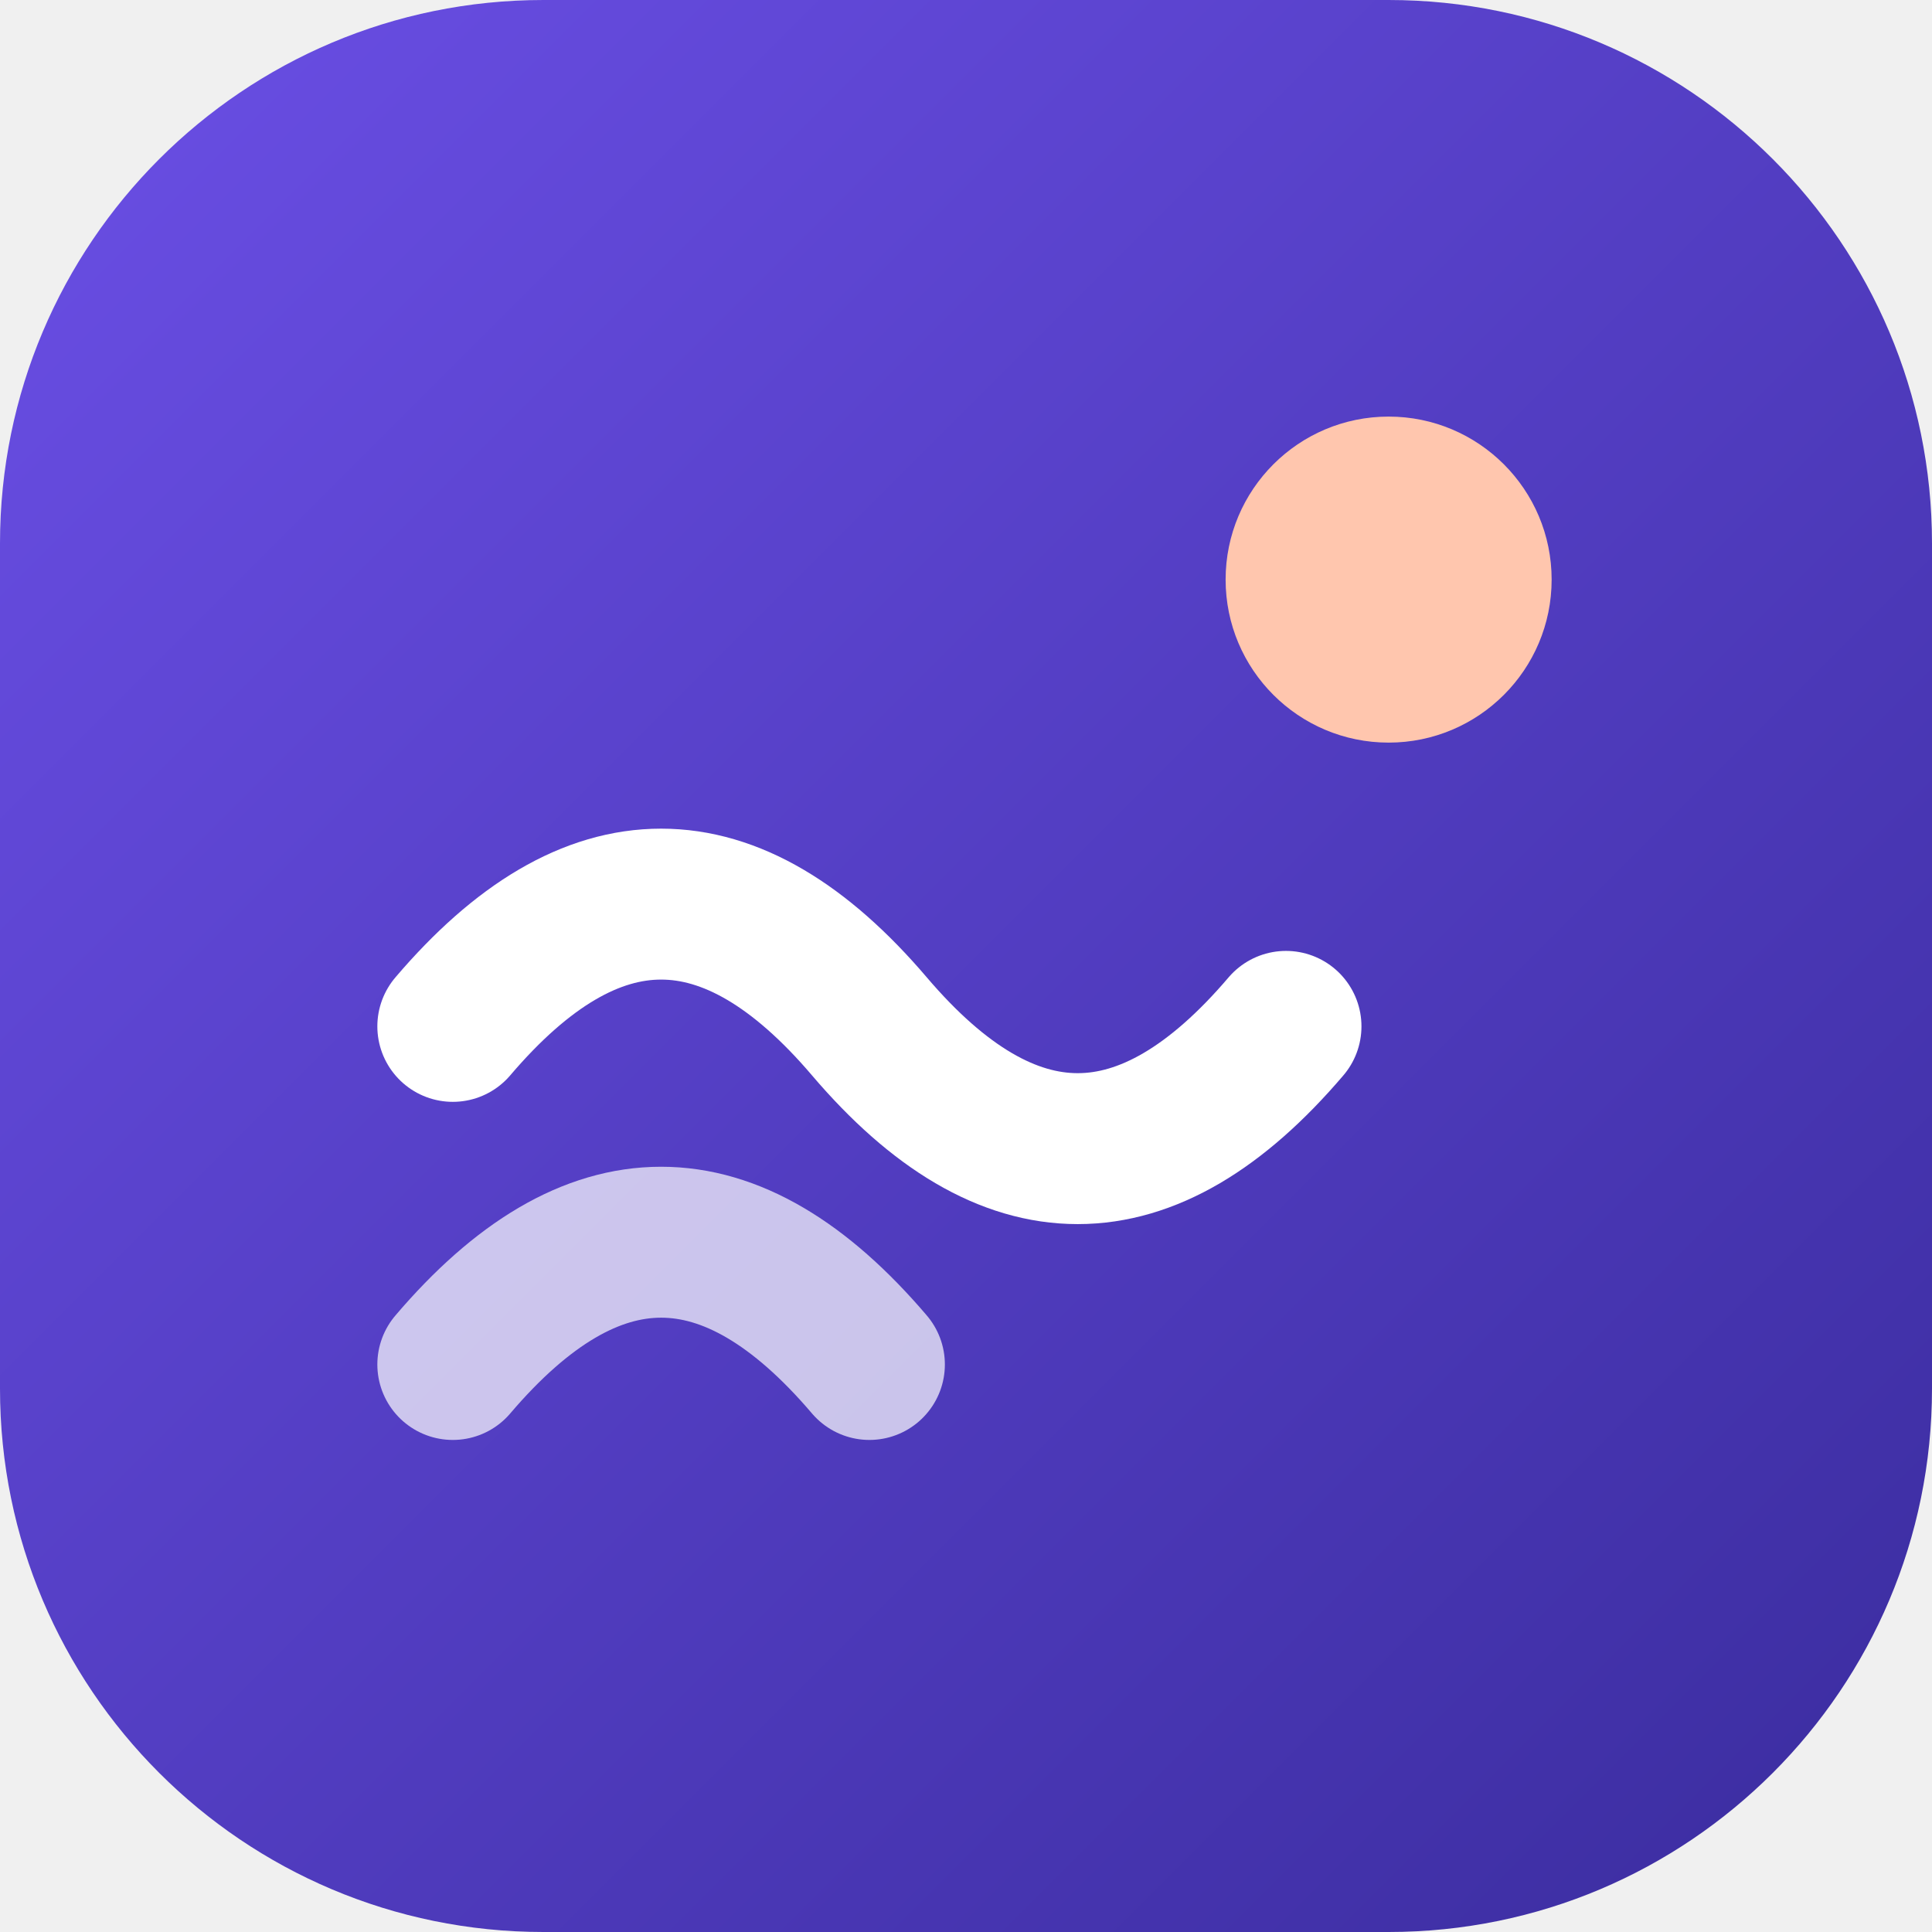
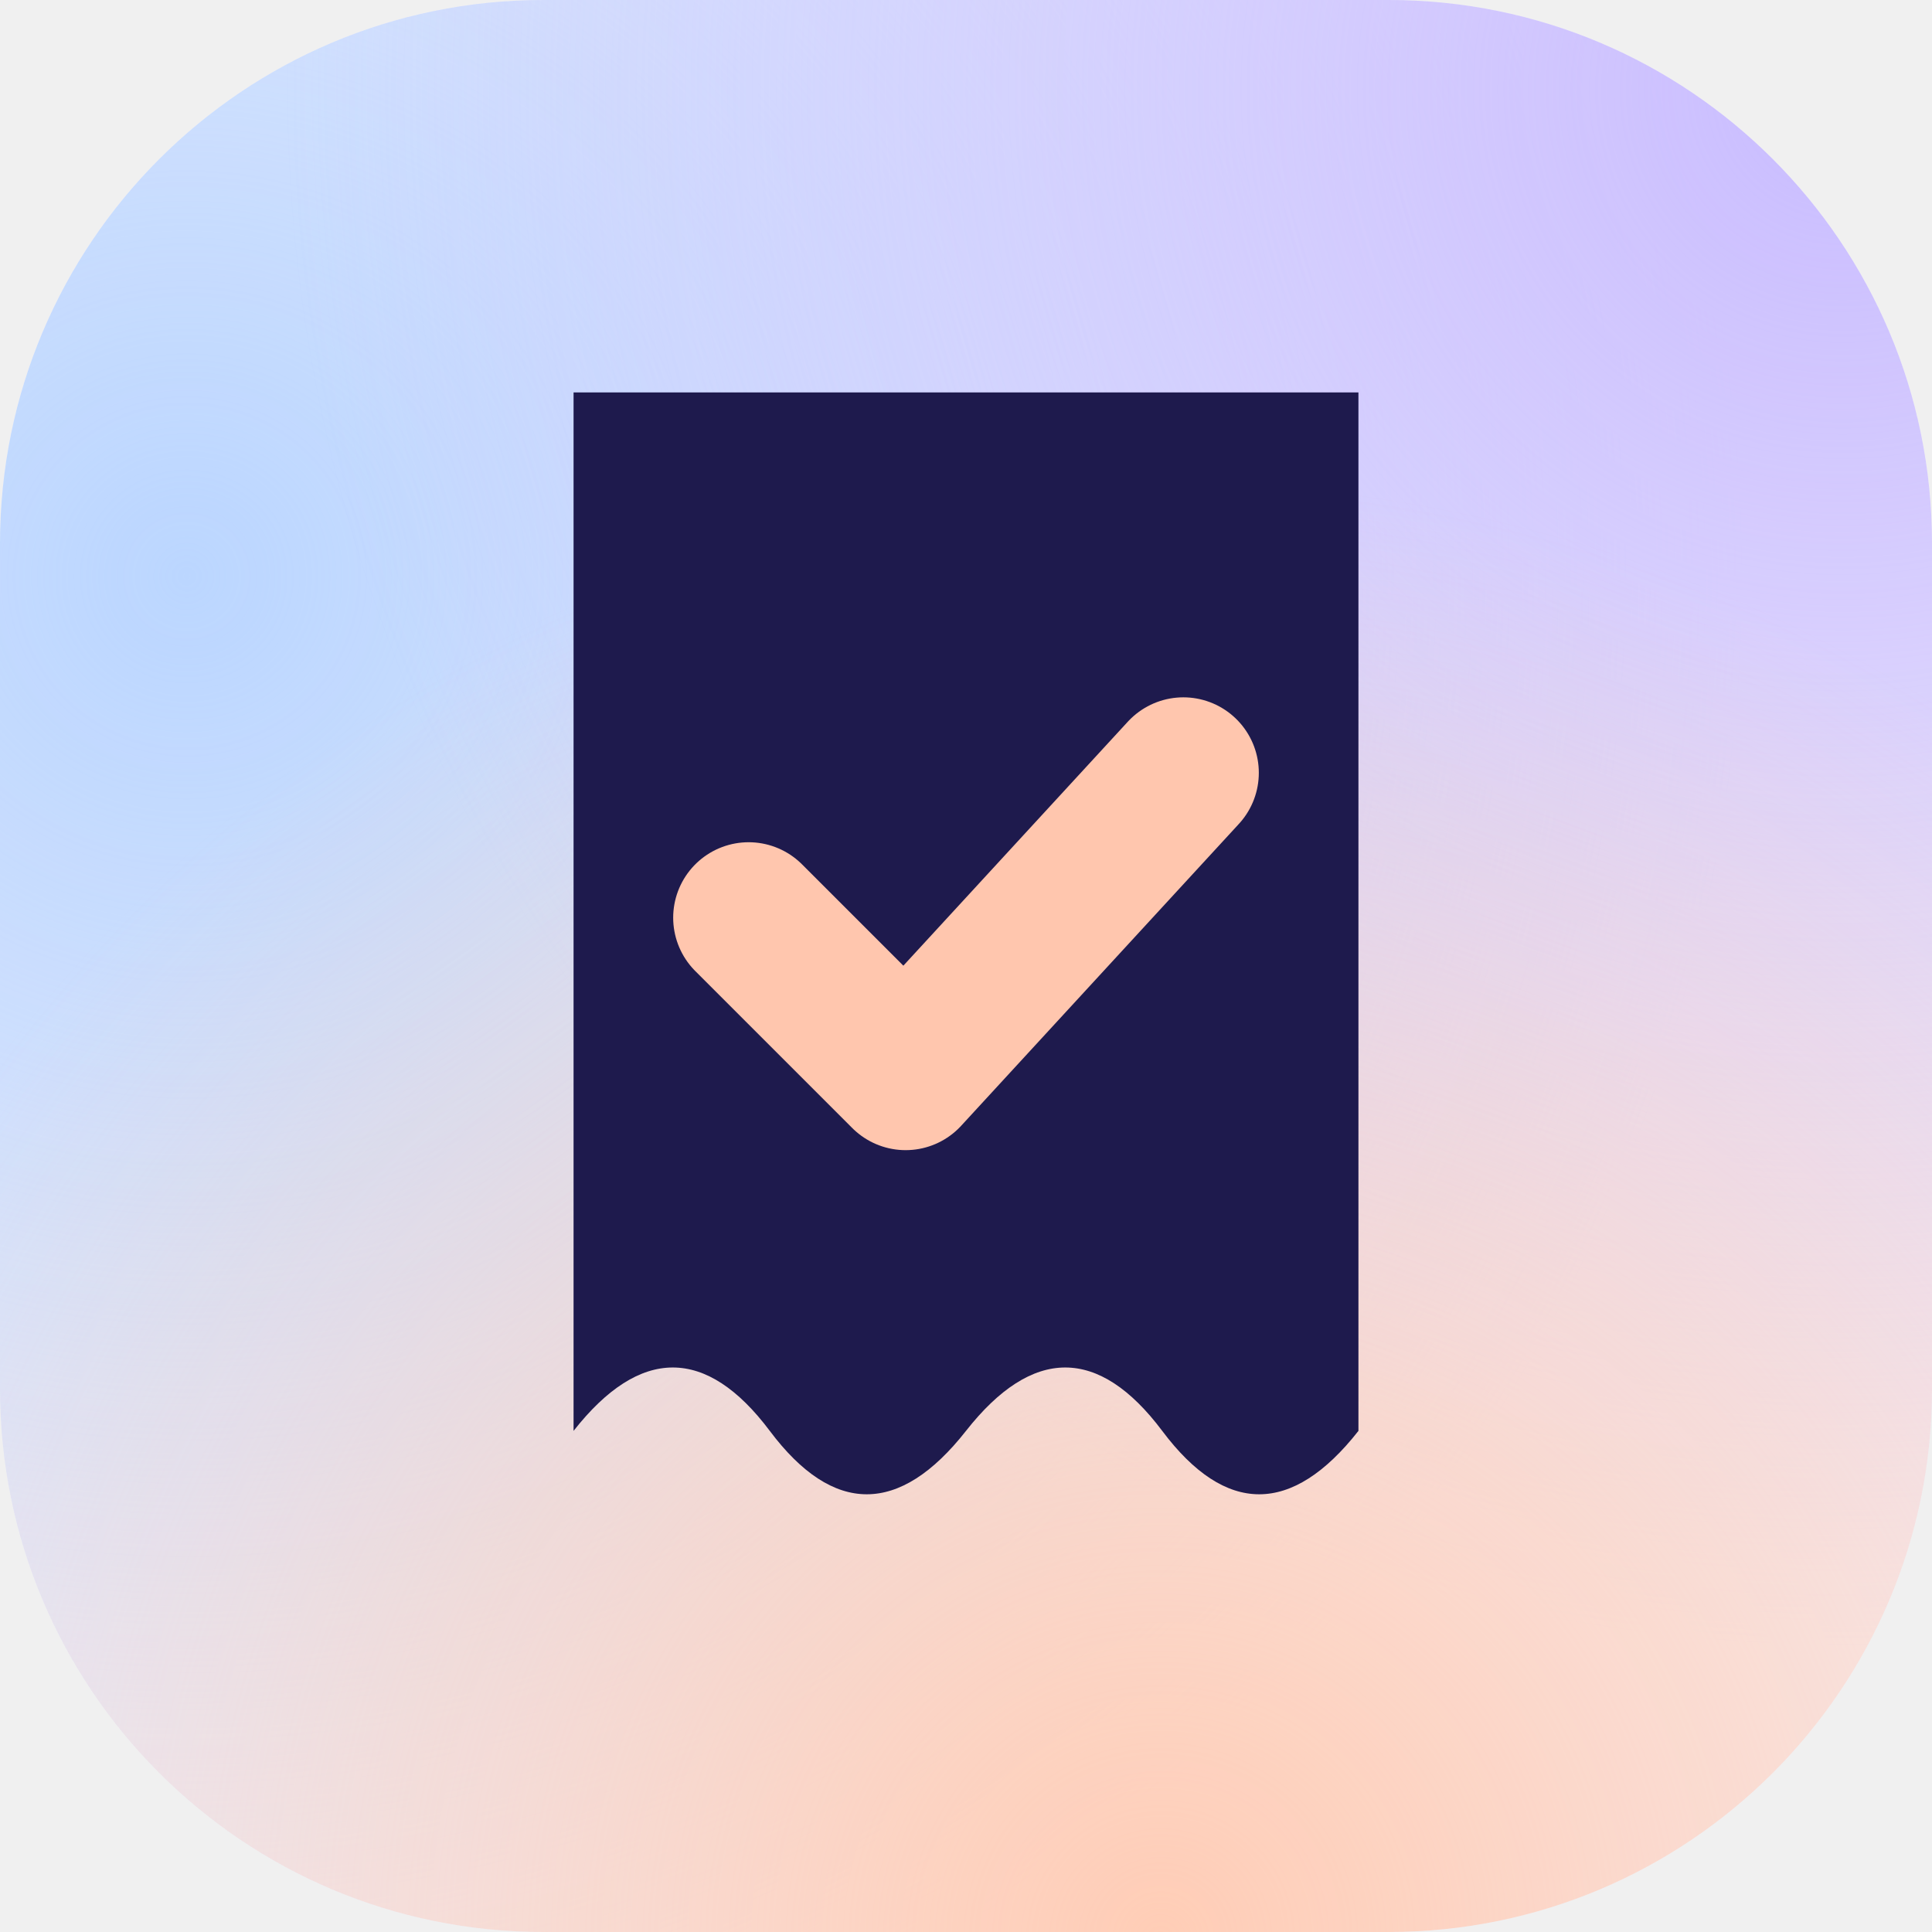
- <svg xmlns="http://www.w3.org/2000/svg" class="raikas-merkki" viewBox="0 0 32 32" aria-hidden="true">
+ <svg xmlns="http://www.w3.org/2000/svg" viewBox="0 0 32 32">
  <defs>
-     <linearGradient id="raikas-g" x1="0" y1="0" x2="1" y2="1">
-       <stop offset="0" stop-color="#6B4FE6" />
-       <stop offset="1" stop-color="#3A2C9E" />
-     </linearGradient>
+     <radialGradient id="raikas-a" cx="0.1" cy="0.3" r="0.8">
+       <stop offset="0" stop-color="#BBD6FF" />
+       <stop offset="1" stop-color="#BBD6FF" stop-opacity="0" />
+     </radialGradient>
+     <radialGradient id="raikas-b" cx="0.95" cy="0.05" r="0.8">
+       <stop offset="0" stop-color="#C9BCFF" />
+       <stop offset="1" stop-color="#C9BCFF" stop-opacity="0" />
+     </radialGradient>
+     <radialGradient id="raikas-c" cx="0.6" cy="1" r="0.75">
+       <stop offset="0" stop-color="#FFCDB6" />
+       <stop offset="1" stop-color="#FFCDB6" stop-opacity="0" />
+     </radialGradient>
  </defs>
-   <rect width="32" height="32" rx="9" fill="url(#raikas-g)" />
-   <path d="M7.5 17c2.3-2.7 4.6-2.7 6.9 0s4.6 2.7 6.9 0" fill="none" stroke="#fff" stroke-width="2.5" stroke-linecap="round" />
-   <path d="M7.5 22.6c2.3-2.7 4.6-2.7 6.9 0" fill="none" stroke="#fff" stroke-opacity=".7" stroke-width="2.5" stroke-linecap="round" />
-   <circle cx="23" cy="9.6" r="2.7" fill="#FFC6AE" />
+   <rect width="32" height="32" rx="9" fill="#F3F1FB" />
+   <rect width="32" height="32" rx="9" fill="url(#raikas-a)" />
+   <rect width="32" height="32" rx="9" fill="url(#raikas-b)" />
+   <rect width="32" height="32" rx="9" fill="url(#raikas-c)" />
+   <path d="M9.5 6.5h13v17.2c-1.1 1.4-2.2 1.4-3.25 0s-2.15-1.4-3.25 0-2.2 1.4-3.25 0-2.15-1.4-3.25 0z" fill="#1E1A4D" />
+   <path d="M12.4 15.2l2.6 2.6 4.6-5" fill="none" stroke="#FFC6AE" stroke-width="2.5" stroke-linecap="round" stroke-linejoin="round" />
</svg>
